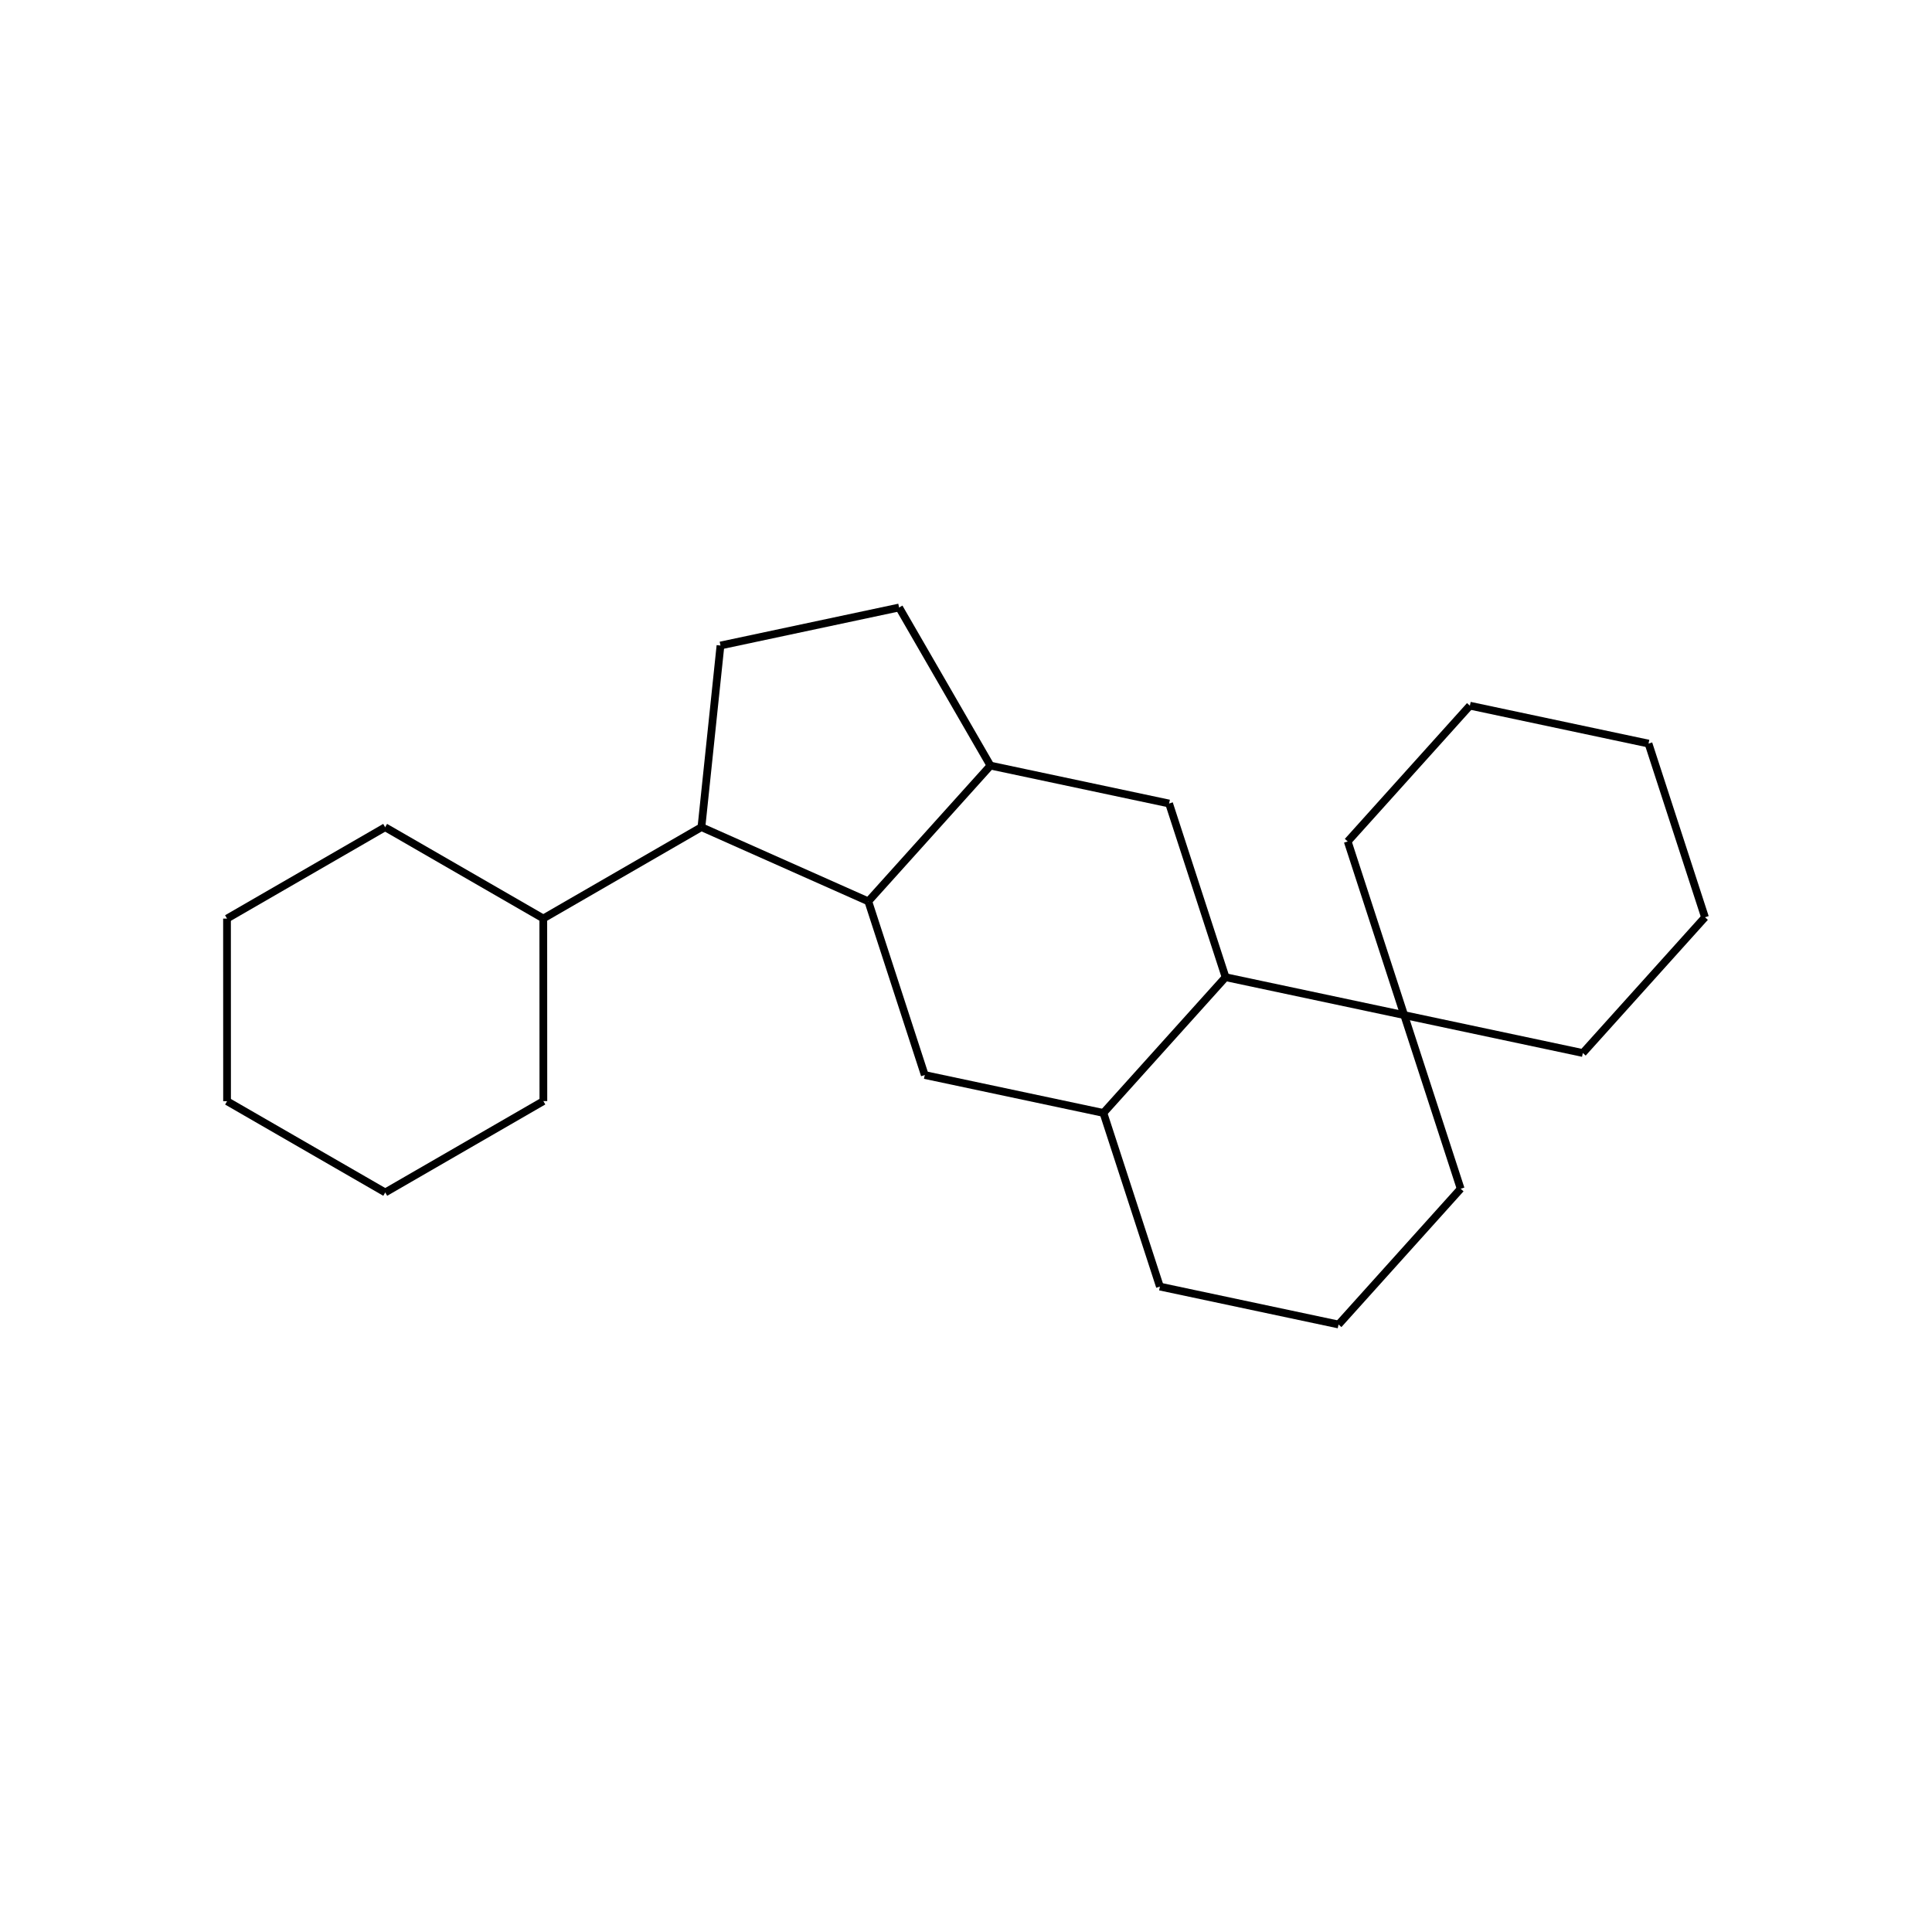
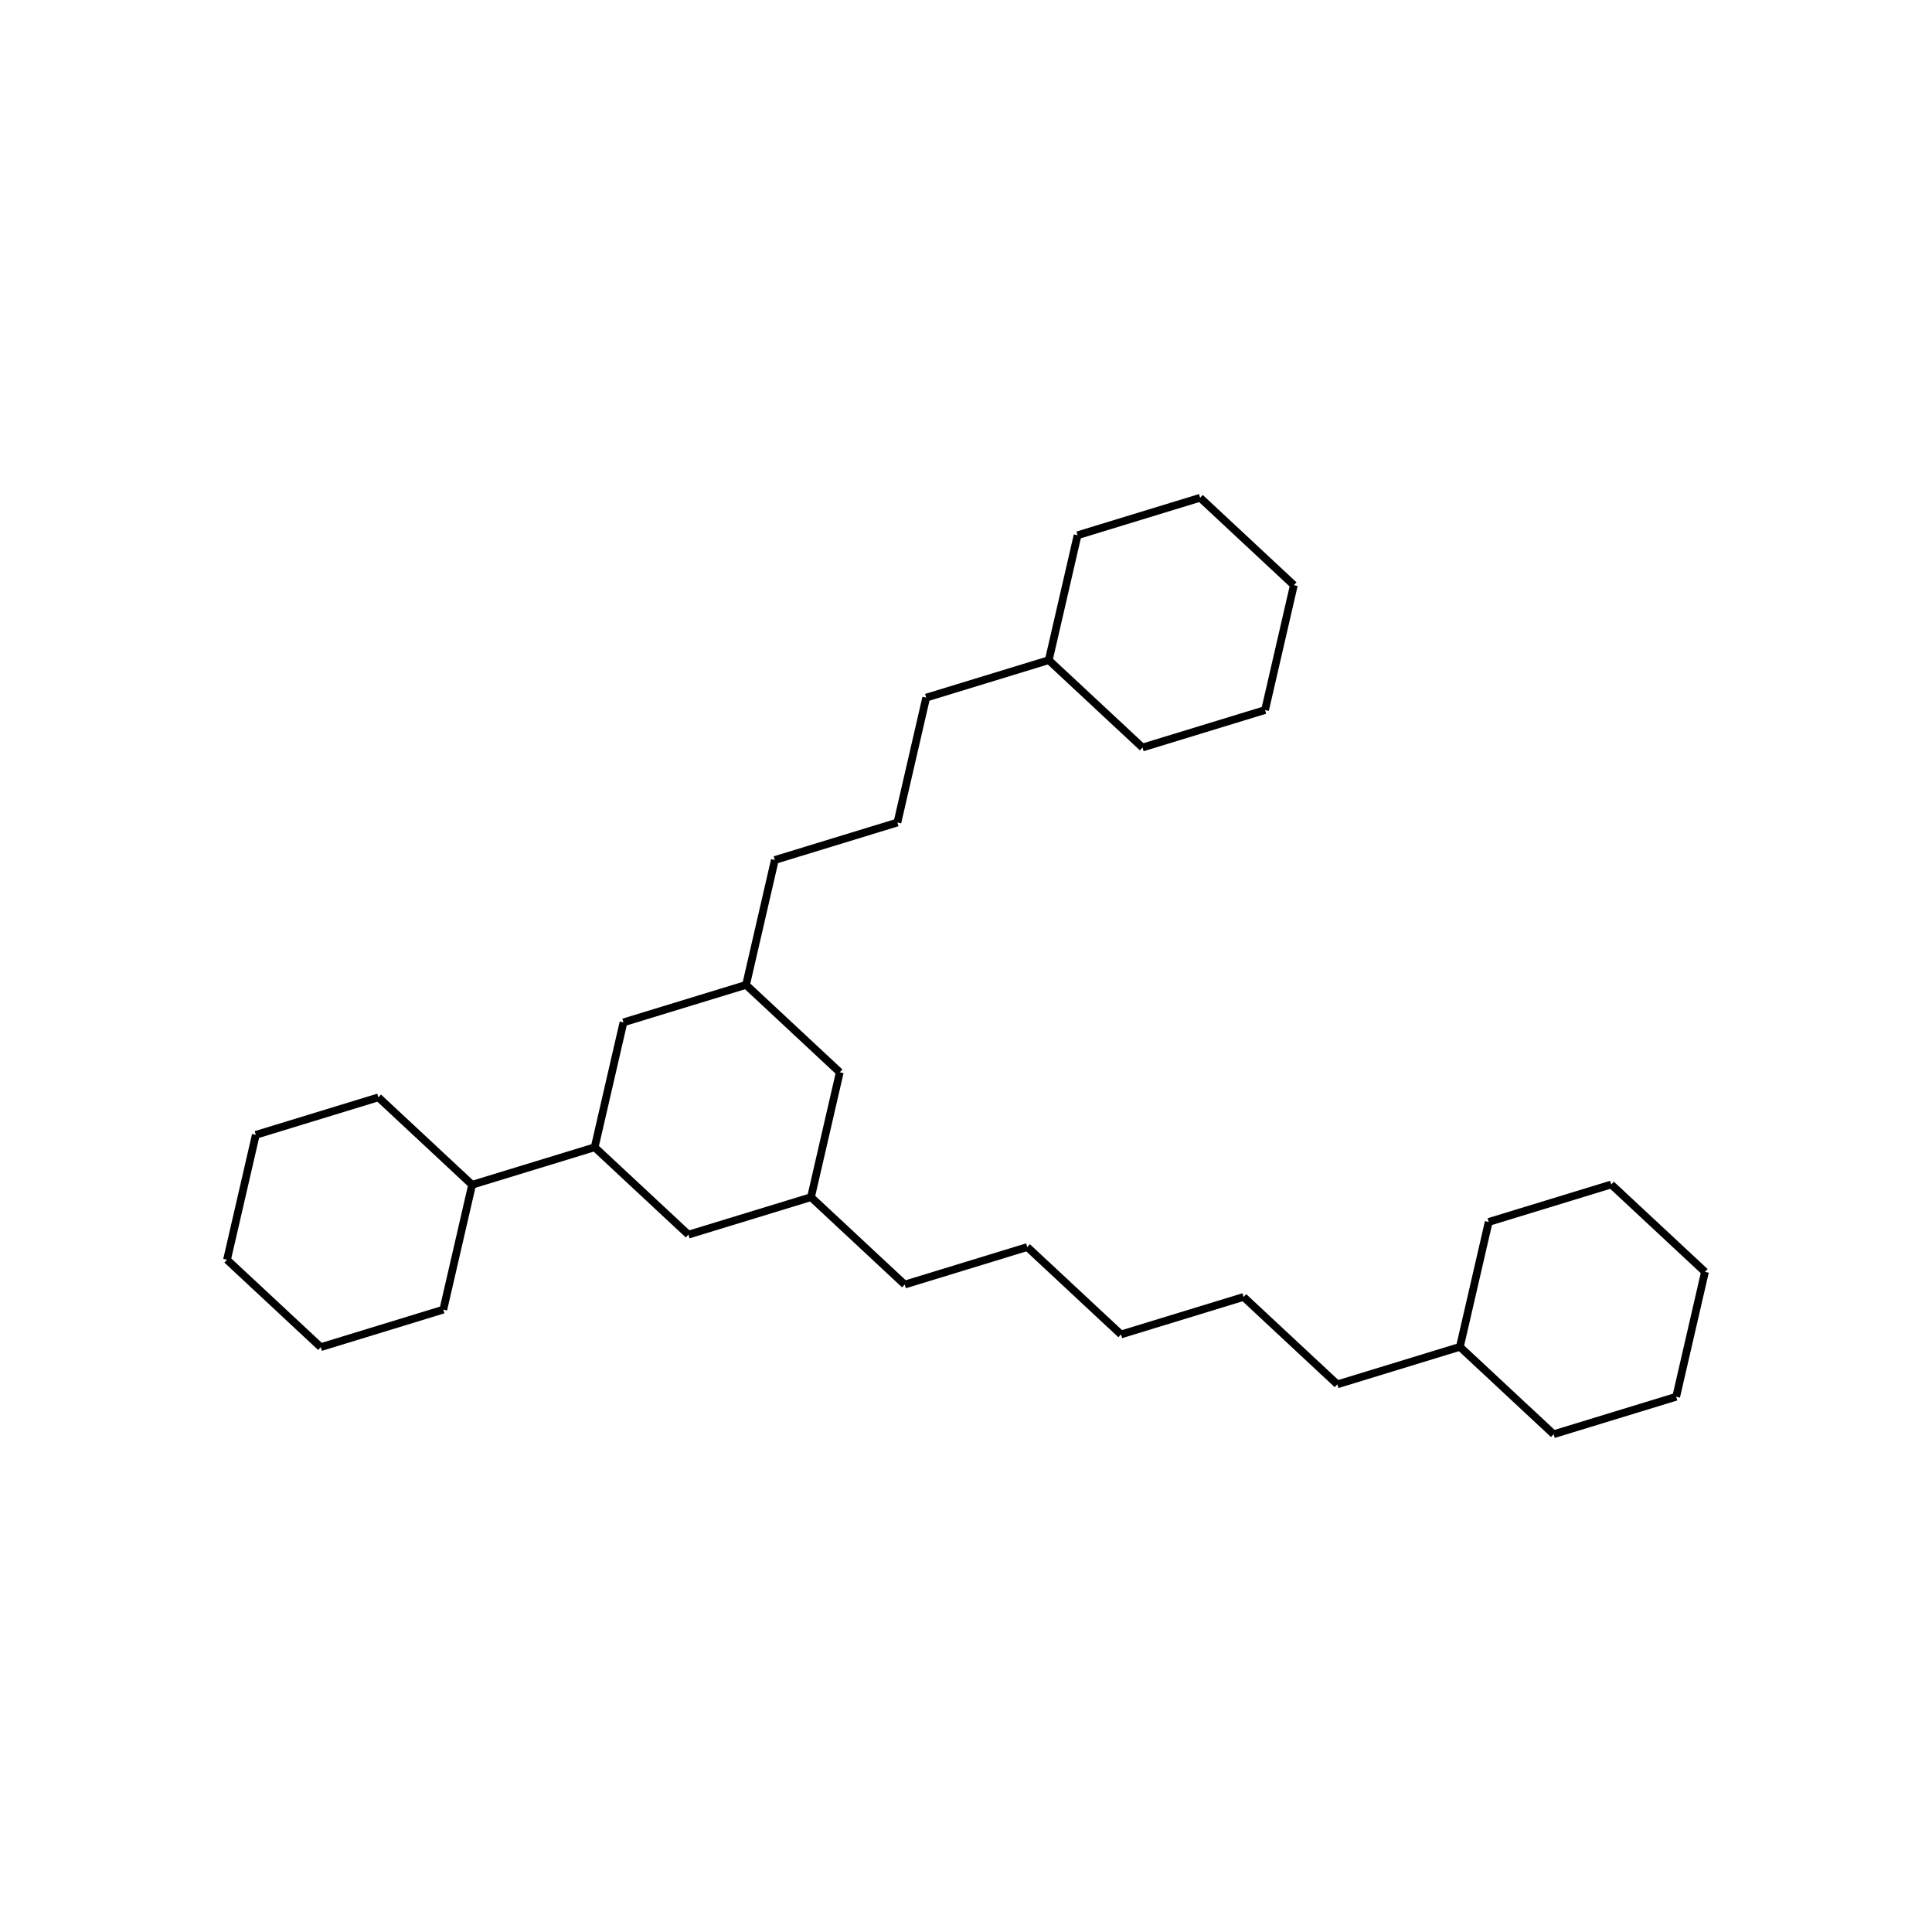
<svg xmlns="http://www.w3.org/2000/svg" width="300pt" height="300pt" viewBox="0 0 300 300" version="1.1">
-   <g id="surface213">
+   <g id="surface121">
    <rect x="0" y="0" width="300" height="300" style="fill:rgb(100%,100%,100%);fill-opacity:1;stroke:none;" />
-     <path style="fill:none;stroke-width:1.2;stroke-linecap:butt;stroke-linejoin:miter;stroke:rgb(0%,0%,0%);stroke-opacity:1;stroke-miterlimit:10;" d="M 139.609 94.332 L 111.875 100.234 " />
-     <path style="fill:none;stroke-width:1.2;stroke-linecap:butt;stroke-linejoin:miter;stroke:rgb(0%,0%,0%);stroke-opacity:1;stroke-miterlimit:10;" d="M 153.793 118.883 L 139.609 94.332 " />
-     <path style="fill:none;stroke-width:1.2;stroke-linecap:butt;stroke-linejoin:miter;stroke:rgb(0%,0%,0%);stroke-opacity:1;stroke-miterlimit:10;" d="M 111.875 100.234 L 108.918 128.438 " />
-     <path style="fill:none;stroke-width:1.2;stroke-linecap:butt;stroke-linejoin:miter;stroke:rgb(0%,0%,0%);stroke-opacity:1;stroke-miterlimit:10;" d="M 108.918 128.438 L 84.363 142.621 " />
-     <path style="fill:none;stroke-width:1.2;stroke-linecap:butt;stroke-linejoin:miter;stroke:rgb(0%,0%,0%);stroke-opacity:1;stroke-miterlimit:10;" d="M 108.918 128.438 L 134.828 139.961 " />
-     <path style="fill:none;stroke-width:1.2;stroke-linecap:butt;stroke-linejoin:miter;stroke:rgb(0%,0%,0%);stroke-opacity:1;stroke-miterlimit:10;" d="M 84.363 142.621 L 59.805 128.453 " />
-     <path style="fill:none;stroke-width:1.2;stroke-linecap:butt;stroke-linejoin:miter;stroke:rgb(0%,0%,0%);stroke-opacity:1;stroke-miterlimit:10;" d="M 84.375 170.98 L 84.363 142.621 " />
-     <path style="fill:none;stroke-width:1.2;stroke-linecap:butt;stroke-linejoin:miter;stroke:rgb(0%,0%,0%);stroke-opacity:1;stroke-miterlimit:10;" d="M 59.805 128.453 L 35.25 142.637 " />
-     <path style="fill:none;stroke-width:1.2;stroke-linecap:butt;stroke-linejoin:miter;stroke:rgb(0%,0%,0%);stroke-opacity:1;stroke-miterlimit:10;" d="M 35.25 142.637 L 35.258 170.996 " />
-     <path style="fill:none;stroke-width:1.2;stroke-linecap:butt;stroke-linejoin:miter;stroke:rgb(0%,0%,0%);stroke-opacity:1;stroke-miterlimit:10;" d="M 35.258 170.996 L 59.82 185.164 " />
-     <path style="fill:none;stroke-width:1.2;stroke-linecap:butt;stroke-linejoin:miter;stroke:rgb(0%,0%,0%);stroke-opacity:1;stroke-miterlimit:10;" d="M 59.82 185.164 L 84.375 170.98 " />
-     <path style="fill:none;stroke-width:1.2;stroke-linecap:butt;stroke-linejoin:miter;stroke:rgb(0%,0%,0%);stroke-opacity:1;stroke-miterlimit:10;" d="M 134.828 139.961 L 143.598 166.93 " />
-     <path style="fill:none;stroke-width:1.2;stroke-linecap:butt;stroke-linejoin:miter;stroke:rgb(0%,0%,0%);stroke-opacity:1;stroke-miterlimit:10;" d="M 153.793 118.883 L 134.828 139.961 " />
-     <path style="fill:none;stroke-width:1.2;stroke-linecap:butt;stroke-linejoin:miter;stroke:rgb(0%,0%,0%);stroke-opacity:1;stroke-miterlimit:10;" d="M 143.598 166.93 L 171.336 172.816 " />
-     <path style="fill:none;stroke-width:1.2;stroke-linecap:butt;stroke-linejoin:miter;stroke:rgb(0%,0%,0%);stroke-opacity:1;stroke-miterlimit:10;" d="M 171.336 172.816 L 180.109 199.781 " />
-     <path style="fill:none;stroke-width:1.2;stroke-linecap:butt;stroke-linejoin:miter;stroke:rgb(0%,0%,0%);stroke-opacity:1;stroke-miterlimit:10;" d="M 190.305 151.738 L 171.336 172.816 " />
-     <path style="fill:none;stroke-width:1.2;stroke-linecap:butt;stroke-linejoin:miter;stroke:rgb(0%,0%,0%);stroke-opacity:1;stroke-miterlimit:10;" d="M 180.109 199.781 L 207.848 205.668 " />
-     <path style="fill:none;stroke-width:1.2;stroke-linecap:butt;stroke-linejoin:miter;stroke:rgb(0%,0%,0%);stroke-opacity:1;stroke-miterlimit:10;" d="M 207.848 205.668 L 226.812 184.59 " />
-     <path style="fill:none;stroke-width:1.2;stroke-linecap:butt;stroke-linejoin:miter;stroke:rgb(0%,0%,0%);stroke-opacity:1;stroke-miterlimit:10;" d="M 226.812 184.59 L 218.043 157.625 " />
-     <path style="fill:none;stroke-width:1.2;stroke-linecap:butt;stroke-linejoin:miter;stroke:rgb(0%,0%,0%);stroke-opacity:1;stroke-miterlimit:10;" d="M 218.043 157.625 L 245.781 163.512 " />
-     <path style="fill:none;stroke-width:1.2;stroke-linecap:butt;stroke-linejoin:miter;stroke:rgb(0%,0%,0%);stroke-opacity:1;stroke-miterlimit:10;" d="M 218.043 157.625 L 190.305 151.738 " />
-     <path style="fill:none;stroke-width:1.2;stroke-linecap:butt;stroke-linejoin:miter;stroke:rgb(0%,0%,0%);stroke-opacity:1;stroke-miterlimit:10;" d="M 209.273 130.66 L 218.043 157.625 " />
-     <path style="fill:none;stroke-width:1.2;stroke-linecap:butt;stroke-linejoin:miter;stroke:rgb(0%,0%,0%);stroke-opacity:1;stroke-miterlimit:10;" d="M 245.781 163.512 L 264.75 142.434 " />
-     <path style="fill:none;stroke-width:1.2;stroke-linecap:butt;stroke-linejoin:miter;stroke:rgb(0%,0%,0%);stroke-opacity:1;stroke-miterlimit:10;" d="M 264.75 142.434 L 255.98 115.465 " />
-     <path style="fill:none;stroke-width:1.2;stroke-linecap:butt;stroke-linejoin:miter;stroke:rgb(0%,0%,0%);stroke-opacity:1;stroke-miterlimit:10;" d="M 255.98 115.465 L 228.242 109.578 " />
-     <path style="fill:none;stroke-width:1.2;stroke-linecap:butt;stroke-linejoin:miter;stroke:rgb(0%,0%,0%);stroke-opacity:1;stroke-miterlimit:10;" d="M 228.242 109.578 L 209.273 130.66 " />
-     <path style="fill:none;stroke-width:1.2;stroke-linecap:butt;stroke-linejoin:miter;stroke:rgb(0%,0%,0%);stroke-opacity:1;stroke-miterlimit:10;" d="M 190.305 151.738 L 181.535 124.77 " />
-     <path style="fill:none;stroke-width:1.2;stroke-linecap:butt;stroke-linejoin:miter;stroke:rgb(0%,0%,0%);stroke-opacity:1;stroke-miterlimit:10;" d="M 181.535 124.77 L 153.793 118.883 " />
+     <path style="fill:none;stroke-width:1.2;stroke-linecap:butt;stroke-linejoin:miter;stroke:rgb(0%,0%,0%);stroke-opacity:1;stroke-miterlimit:10;" d="M 174.07 207.211 L 193.102 201.391 " />
+     <path style="fill:none;stroke-width:1.2;stroke-linecap:butt;stroke-linejoin:miter;stroke:rgb(0%,0%,0%);stroke-opacity:1;stroke-miterlimit:10;" d="M 174.07 207.211 L 159.516 193.641 " />
+     <path style="fill:none;stroke-width:1.2;stroke-linecap:butt;stroke-linejoin:miter;stroke:rgb(0%,0%,0%);stroke-opacity:1;stroke-miterlimit:10;" d="M 193.102 201.391 L 207.66 214.961 " />
+     <path style="fill:none;stroke-width:1.2;stroke-linecap:butt;stroke-linejoin:miter;stroke:rgb(0%,0%,0%);stroke-opacity:1;stroke-miterlimit:10;" d="M 207.66 214.961 L 226.691 209.137 " />
+     <path style="fill:none;stroke-width:1.2;stroke-linecap:butt;stroke-linejoin:miter;stroke:rgb(0%,0%,0%);stroke-opacity:1;stroke-miterlimit:10;" d="M 226.691 209.137 L 241.246 222.707 " />
+     <path style="fill:none;stroke-width:1.2;stroke-linecap:butt;stroke-linejoin:miter;stroke:rgb(0%,0%,0%);stroke-opacity:1;stroke-miterlimit:10;" d="M 231.164 189.746 L 226.691 209.137 " />
+     <path style="fill:none;stroke-width:1.2;stroke-linecap:butt;stroke-linejoin:miter;stroke:rgb(0%,0%,0%);stroke-opacity:1;stroke-miterlimit:10;" d="M 241.246 222.707 L 260.277 216.887 " />
+     <path style="fill:none;stroke-width:1.2;stroke-linecap:butt;stroke-linejoin:miter;stroke:rgb(0%,0%,0%);stroke-opacity:1;stroke-miterlimit:10;" d="M 260.277 216.887 L 264.75 197.492 " />
+     <path style="fill:none;stroke-width:1.2;stroke-linecap:butt;stroke-linejoin:miter;stroke:rgb(0%,0%,0%);stroke-opacity:1;stroke-miterlimit:10;" d="M 264.75 197.492 L 250.191 183.926 " />
+     <path style="fill:none;stroke-width:1.2;stroke-linecap:butt;stroke-linejoin:miter;stroke:rgb(0%,0%,0%);stroke-opacity:1;stroke-miterlimit:10;" d="M 250.191 183.926 L 231.164 189.746 " />
+     <path style="fill:none;stroke-width:1.2;stroke-linecap:butt;stroke-linejoin:miter;stroke:rgb(0%,0%,0%);stroke-opacity:1;stroke-miterlimit:10;" d="M 159.516 193.641 L 140.484 199.465 " />
+     <path style="fill:none;stroke-width:1.2;stroke-linecap:butt;stroke-linejoin:miter;stroke:rgb(0%,0%,0%);stroke-opacity:1;stroke-miterlimit:10;" d="M 140.484 199.465 L 125.93 185.895 " />
+     <path style="fill:none;stroke-width:1.2;stroke-linecap:butt;stroke-linejoin:miter;stroke:rgb(0%,0%,0%);stroke-opacity:1;stroke-miterlimit:10;" d="M 125.93 185.895 L 130.402 166.504 " />
+     <path style="fill:none;stroke-width:1.2;stroke-linecap:butt;stroke-linejoin:miter;stroke:rgb(0%,0%,0%);stroke-opacity:1;stroke-miterlimit:10;" d="M 106.898 191.715 L 125.93 185.895 " />
+     <path style="fill:none;stroke-width:1.2;stroke-linecap:butt;stroke-linejoin:miter;stroke:rgb(0%,0%,0%);stroke-opacity:1;stroke-miterlimit:10;" d="M 130.402 166.504 L 115.844 152.934 " />
+     <path style="fill:none;stroke-width:1.2;stroke-linecap:butt;stroke-linejoin:miter;stroke:rgb(0%,0%,0%);stroke-opacity:1;stroke-miterlimit:10;" d="M 115.844 152.934 L 120.316 133.543 " />
+     <path style="fill:none;stroke-width:1.2;stroke-linecap:butt;stroke-linejoin:miter;stroke:rgb(0%,0%,0%);stroke-opacity:1;stroke-miterlimit:10;" d="M 115.844 152.934 L 96.812 158.754 " />
+     <path style="fill:none;stroke-width:1.2;stroke-linecap:butt;stroke-linejoin:miter;stroke:rgb(0%,0%,0%);stroke-opacity:1;stroke-miterlimit:10;" d="M 120.316 133.543 L 139.348 127.719 " />
+     <path style="fill:none;stroke-width:1.2;stroke-linecap:butt;stroke-linejoin:miter;stroke:rgb(0%,0%,0%);stroke-opacity:1;stroke-miterlimit:10;" d="M 139.348 127.719 L 143.82 108.328 " />
+     <path style="fill:none;stroke-width:1.2;stroke-linecap:butt;stroke-linejoin:miter;stroke:rgb(0%,0%,0%);stroke-opacity:1;stroke-miterlimit:10;" d="M 143.82 108.328 L 162.852 102.508 " />
+     <path style="fill:none;stroke-width:1.2;stroke-linecap:butt;stroke-linejoin:miter;stroke:rgb(0%,0%,0%);stroke-opacity:1;stroke-miterlimit:10;" d="M 162.852 102.508 L 177.406 116.074 " />
+     <path style="fill:none;stroke-width:1.2;stroke-linecap:butt;stroke-linejoin:miter;stroke:rgb(0%,0%,0%);stroke-opacity:1;stroke-miterlimit:10;" d="M 167.324 83.113 L 162.852 102.508 " />
+     <path style="fill:none;stroke-width:1.2;stroke-linecap:butt;stroke-linejoin:miter;stroke:rgb(0%,0%,0%);stroke-opacity:1;stroke-miterlimit:10;" d="M 177.406 116.074 L 196.438 110.254 " />
+     <path style="fill:none;stroke-width:1.2;stroke-linecap:butt;stroke-linejoin:miter;stroke:rgb(0%,0%,0%);stroke-opacity:1;stroke-miterlimit:10;" d="M 196.438 110.254 L 200.91 90.863 " />
+     <path style="fill:none;stroke-width:1.2;stroke-linecap:butt;stroke-linejoin:miter;stroke:rgb(0%,0%,0%);stroke-opacity:1;stroke-miterlimit:10;" d="M 200.91 90.863 L 186.355 77.293 " />
+     <path style="fill:none;stroke-width:1.2;stroke-linecap:butt;stroke-linejoin:miter;stroke:rgb(0%,0%,0%);stroke-opacity:1;stroke-miterlimit:10;" d="M 186.355 77.293 L 167.324 83.113 " />
+     <path style="fill:none;stroke-width:1.2;stroke-linecap:butt;stroke-linejoin:miter;stroke:rgb(0%,0%,0%);stroke-opacity:1;stroke-miterlimit:10;" d="M 96.812 158.754 L 92.34 178.148 " />
+     <path style="fill:none;stroke-width:1.2;stroke-linecap:butt;stroke-linejoin:miter;stroke:rgb(0%,0%,0%);stroke-opacity:1;stroke-miterlimit:10;" d="M 92.34 178.148 L 73.309 183.969 " />
+     <path style="fill:none;stroke-width:1.2;stroke-linecap:butt;stroke-linejoin:miter;stroke:rgb(0%,0%,0%);stroke-opacity:1;stroke-miterlimit:10;" d="M 92.34 178.148 L 106.898 191.715 " />
+     <path style="fill:none;stroke-width:1.2;stroke-linecap:butt;stroke-linejoin:miter;stroke:rgb(0%,0%,0%);stroke-opacity:1;stroke-miterlimit:10;" d="M 73.309 183.969 L 58.754 170.398 " />
+     <path style="fill:none;stroke-width:1.2;stroke-linecap:butt;stroke-linejoin:miter;stroke:rgb(0%,0%,0%);stroke-opacity:1;stroke-miterlimit:10;" d="M 68.836 203.359 L 73.309 183.969 " />
+     <path style="fill:none;stroke-width:1.2;stroke-linecap:butt;stroke-linejoin:miter;stroke:rgb(0%,0%,0%);stroke-opacity:1;stroke-miterlimit:10;" d="M 58.754 170.398 L 39.723 176.219 " />
+     <path style="fill:none;stroke-width:1.2;stroke-linecap:butt;stroke-linejoin:miter;stroke:rgb(0%,0%,0%);stroke-opacity:1;stroke-miterlimit:10;" d="M 39.723 176.219 L 35.25 195.613 " />
+     <path style="fill:none;stroke-width:1.2;stroke-linecap:butt;stroke-linejoin:miter;stroke:rgb(0%,0%,0%);stroke-opacity:1;stroke-miterlimit:10;" d="M 35.25 195.613 L 49.809 209.184 " />
+     <path style="fill:none;stroke-width:1.2;stroke-linecap:butt;stroke-linejoin:miter;stroke:rgb(0%,0%,0%);stroke-opacity:1;stroke-miterlimit:10;" d="M 49.809 209.184 L 68.836 203.359 " />
  </g>
</svg>
